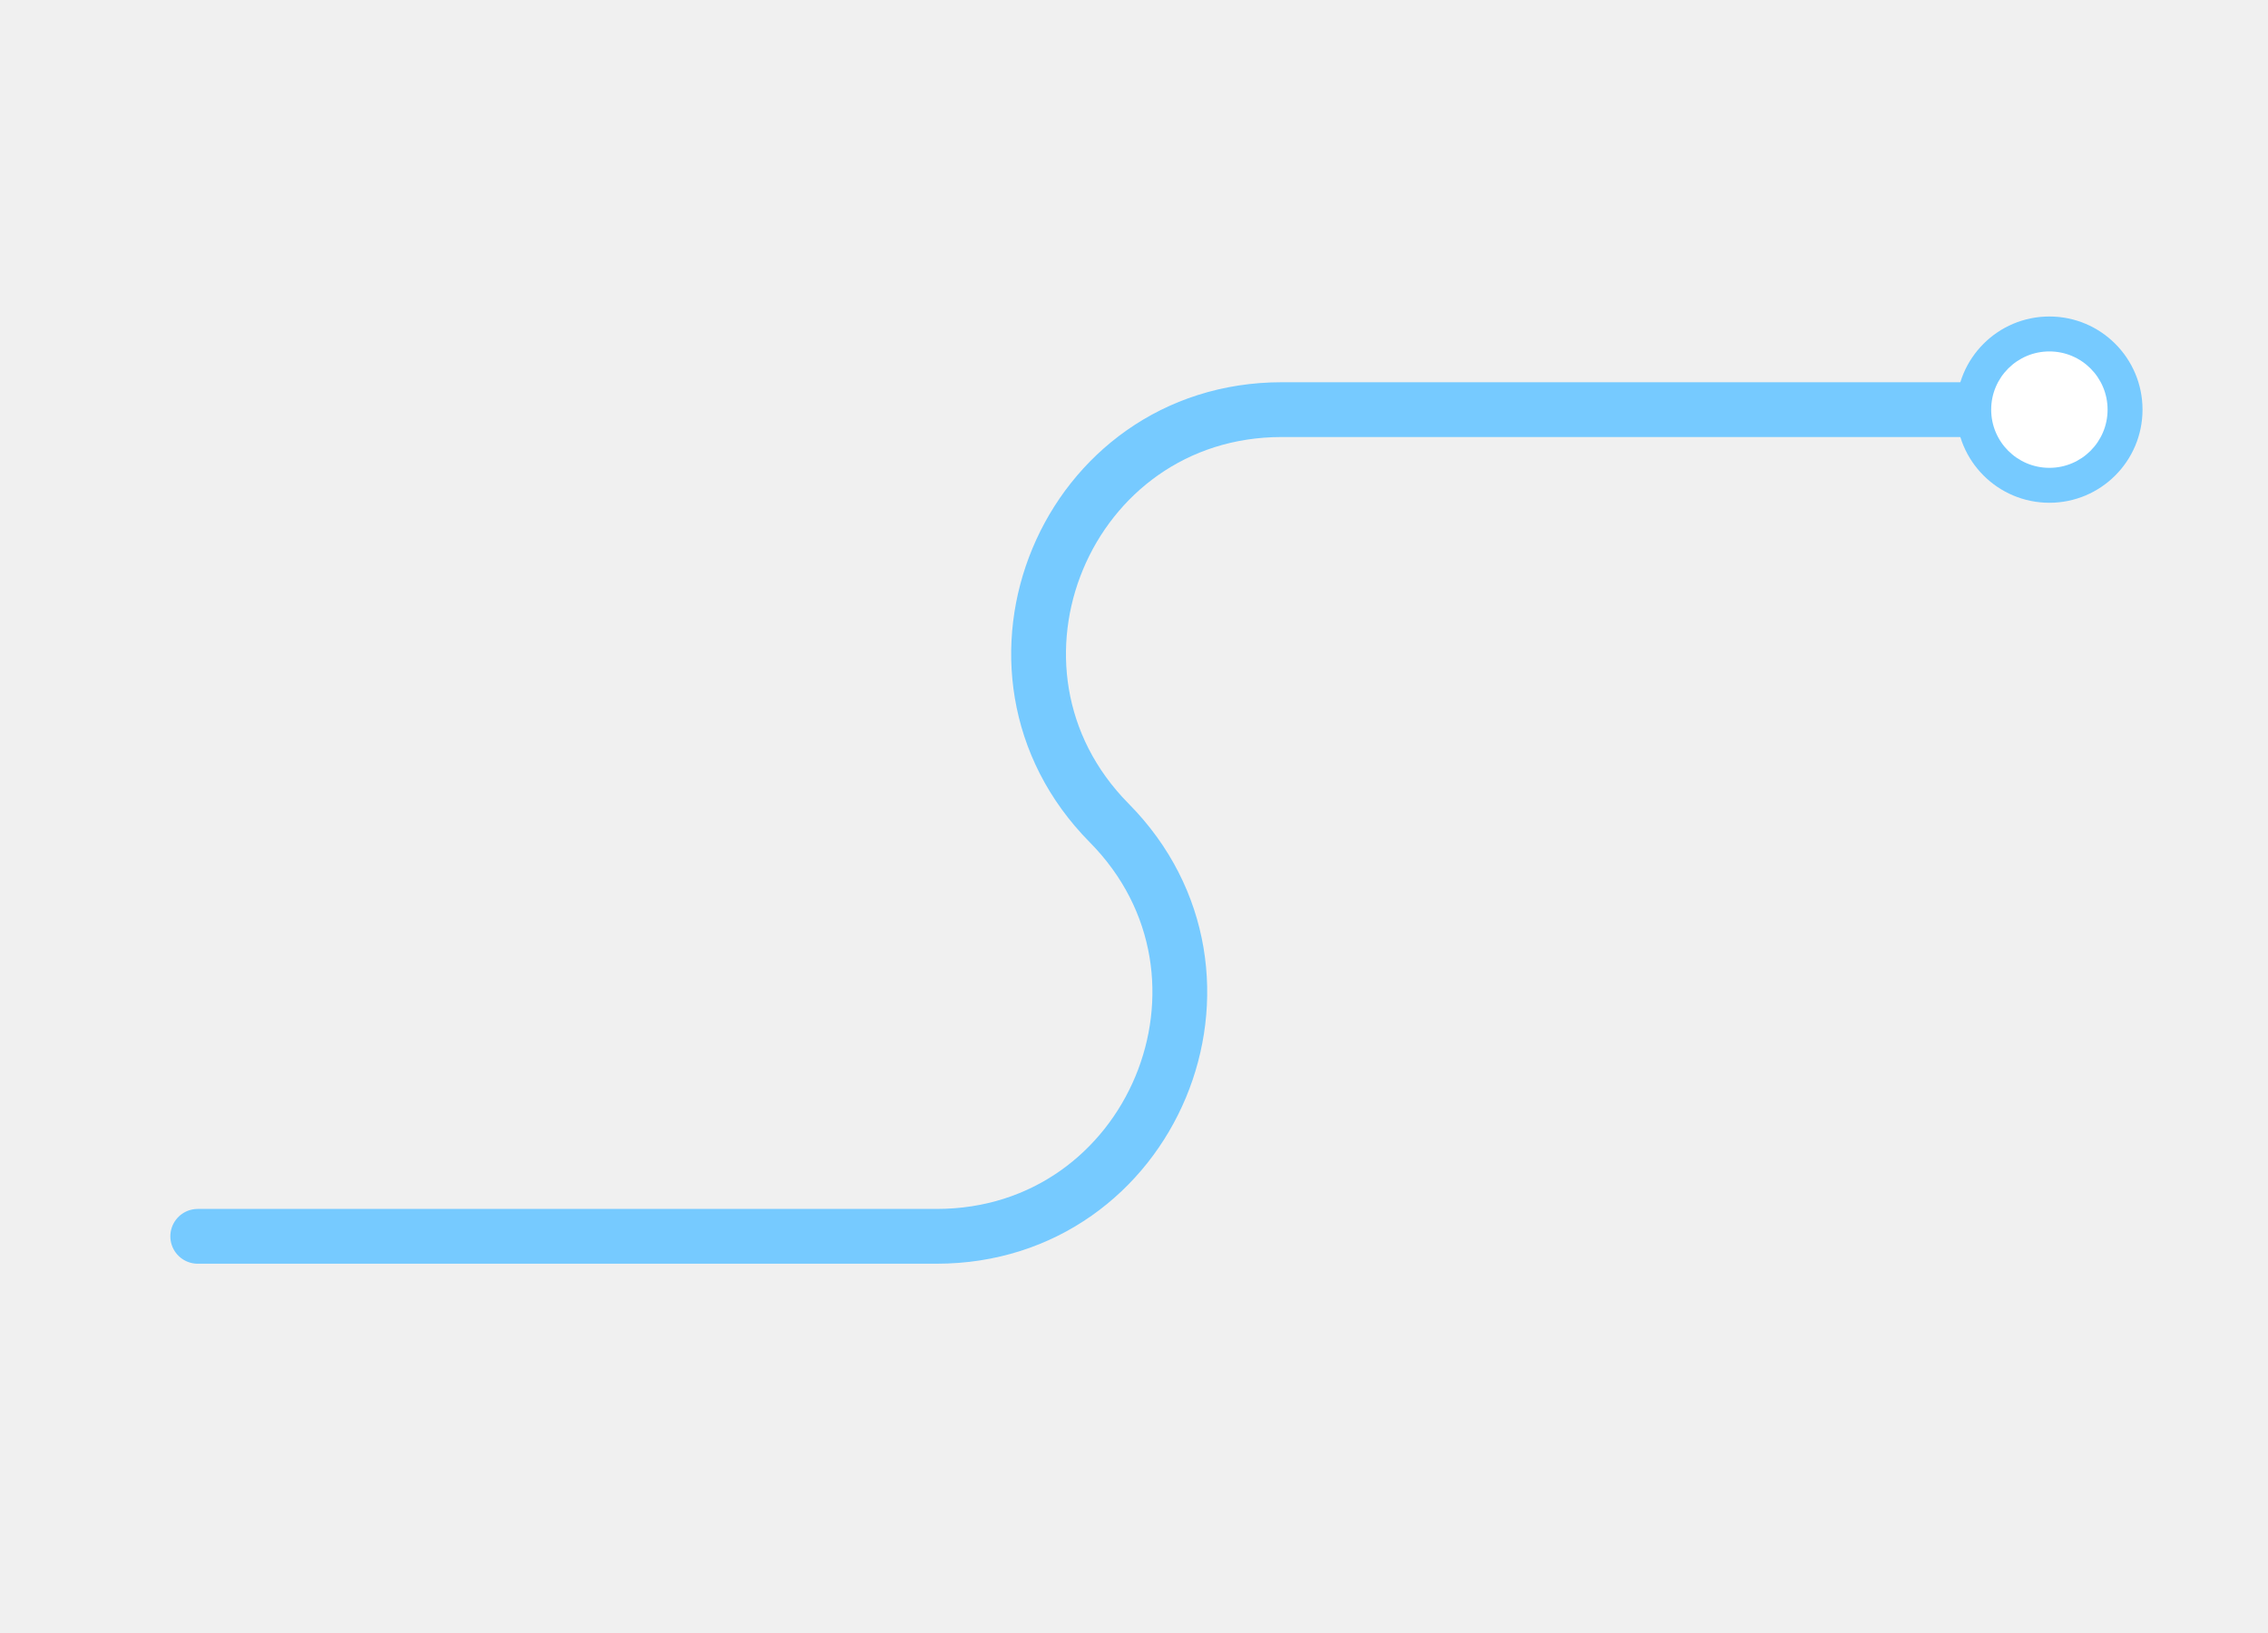
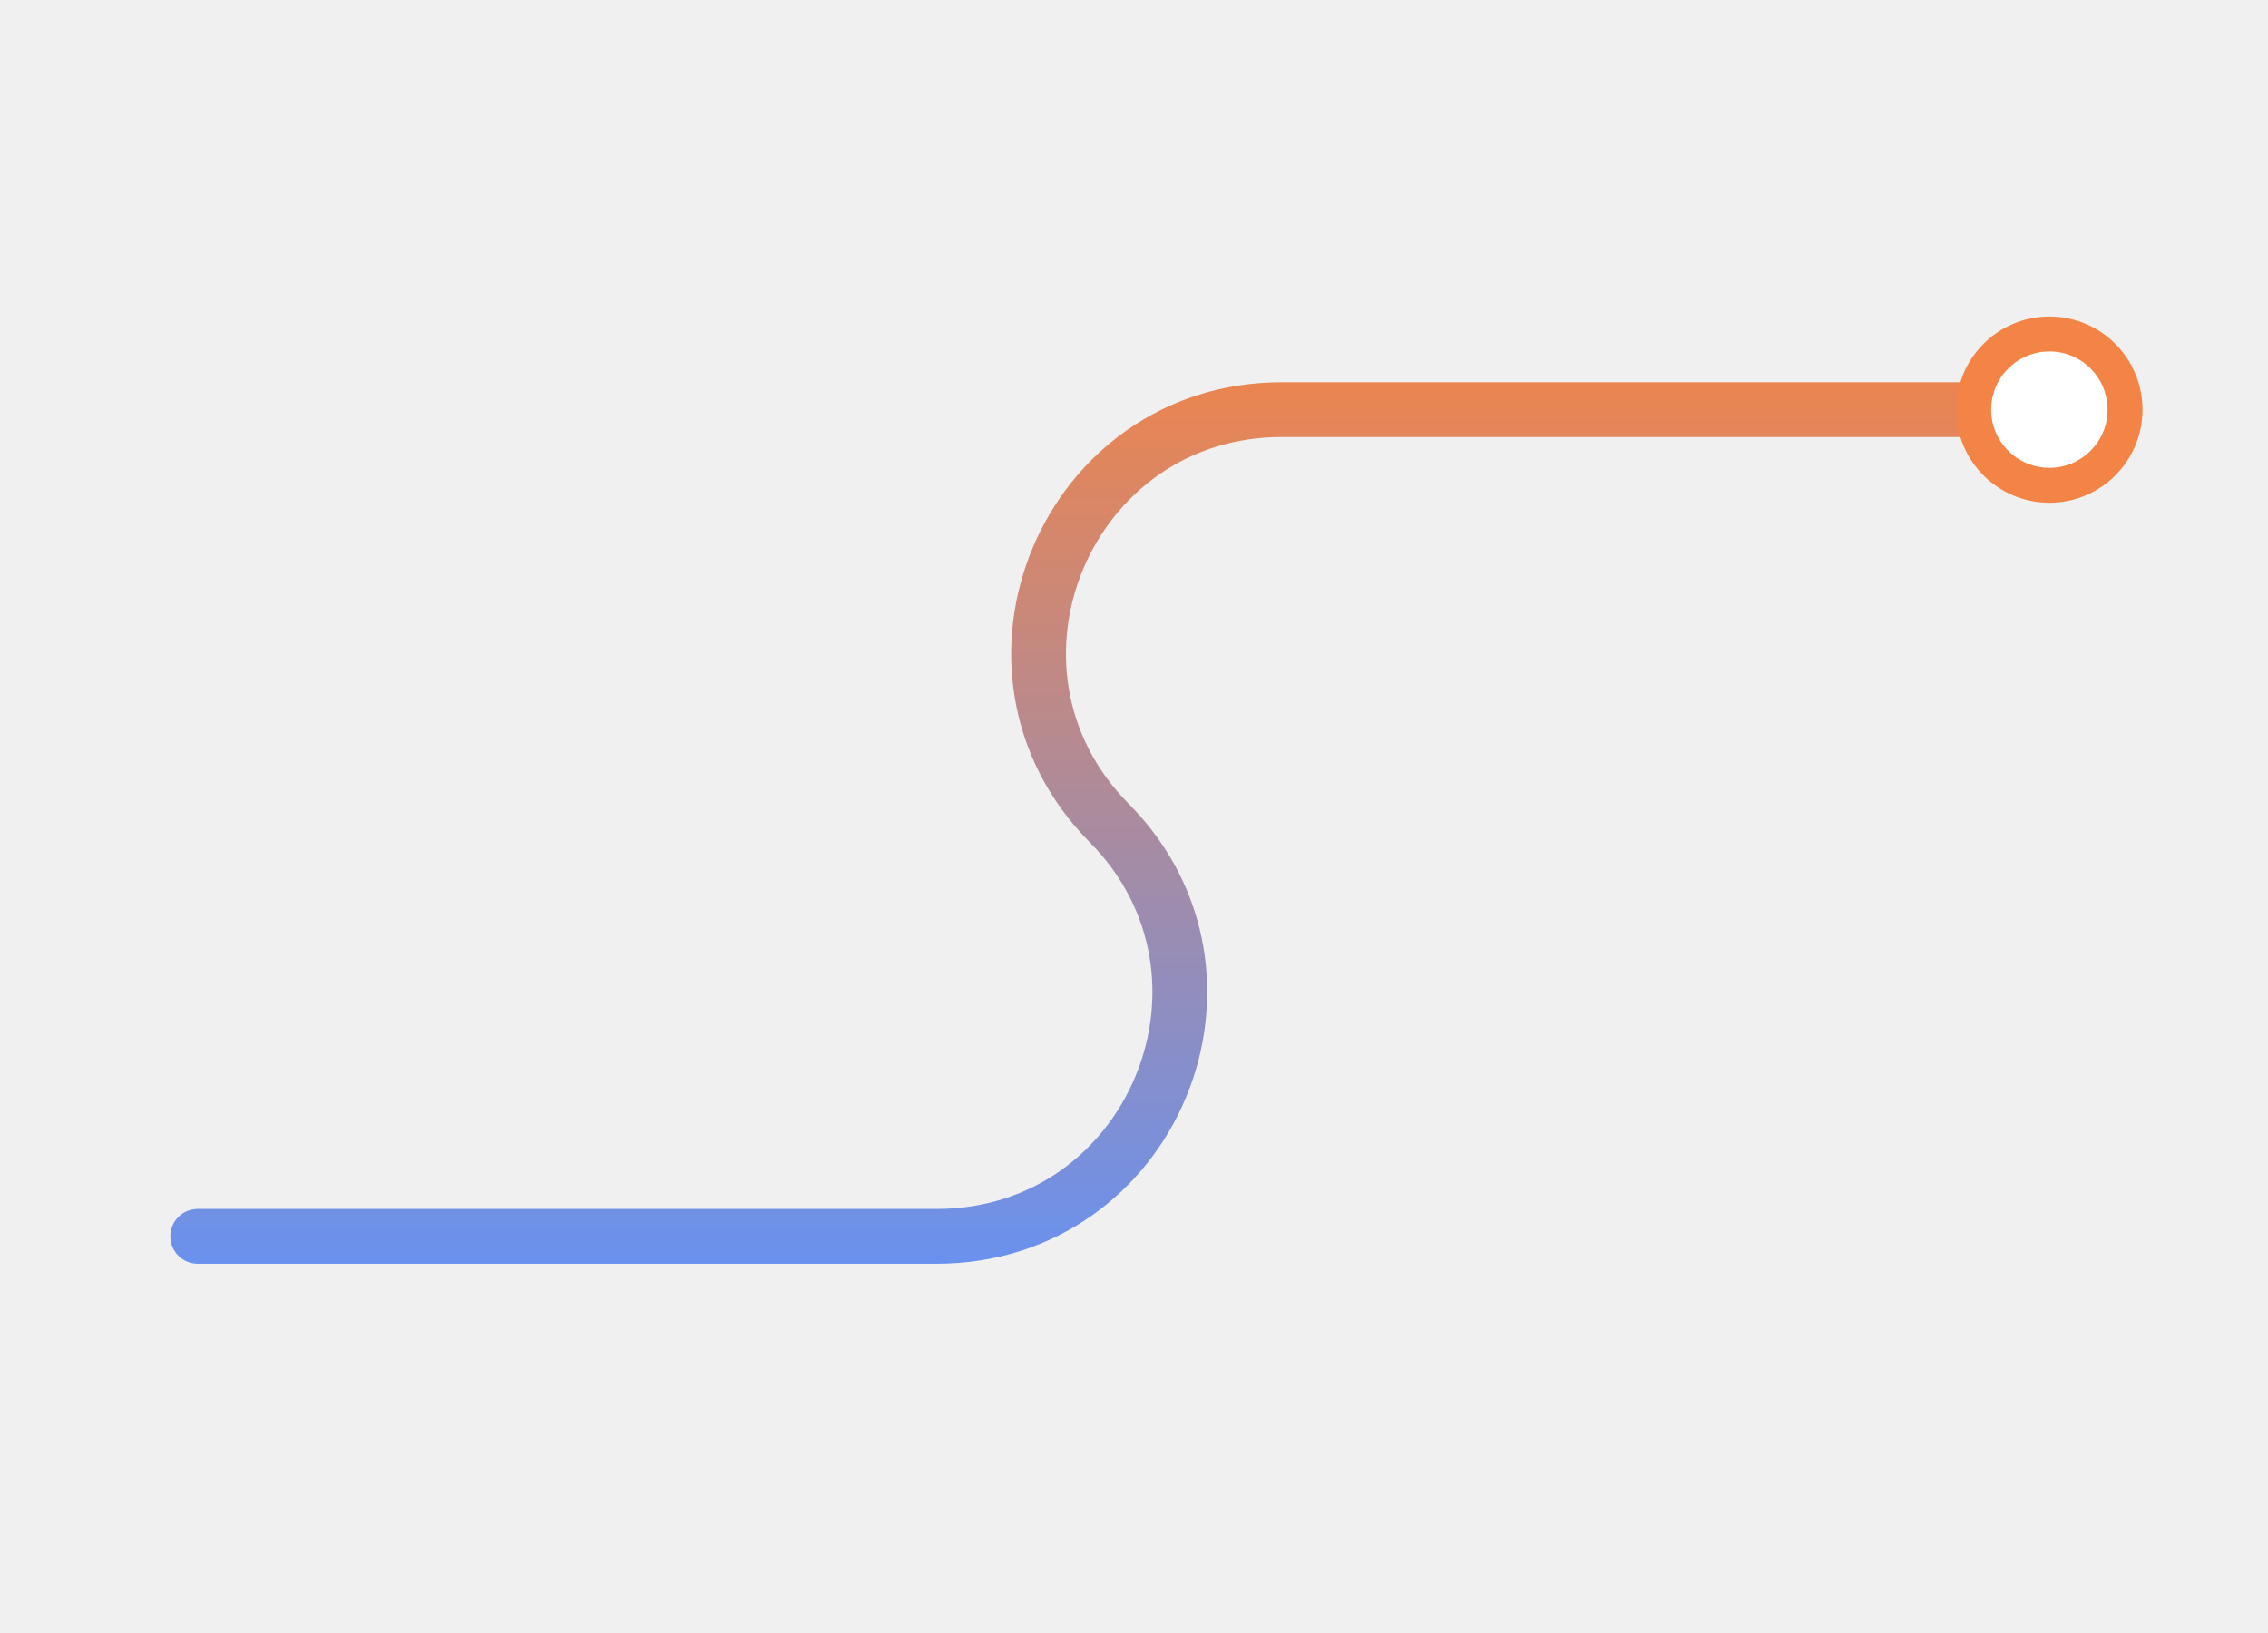
<svg xmlns="http://www.w3.org/2000/svg" width="207" height="149" viewBox="0 0 207 149" fill="none">
-   <path d="M18.047 112.836L85.488 112.836C105.162 112.836 115.071 89.1 101.236 75.111C87.401 61.123 97.31 37.386 116.984 37.386L188.547 37.386" stroke="#76CAFF" stroke-width="5" stroke-linecap="round" />
-   <circle cx="187.047" cy="37.386" r="8.5" fill="#76CAFF" />
+   <path d="M18.047 112.836L85.488 112.836C105.162 112.836 115.071 89.1 101.236 75.111C87.401 61.123 97.31 37.386 116.984 37.386L188.547 37.386" stroke="url(#paint0_linear_1681_135)" stroke-width="5" stroke-linecap="round" />
+   <circle cx="187.047" cy="37.386" r="8.5" fill="#F48445" />
  <circle cx="187.047" cy="37.386" r="5.312" fill="white" />
+   <defs>
+     <linearGradient id="paint0_linear_1681_135" x1="88.043" y1="29.348" x2="88.043" y2="119.886" gradientUnits="userSpaceOnUse">
+       <stop stop-color="#F48445" />
+       <stop offset="1" stop-color="#6292F7" />
+     </linearGradient>
+   </defs>
</svg>
